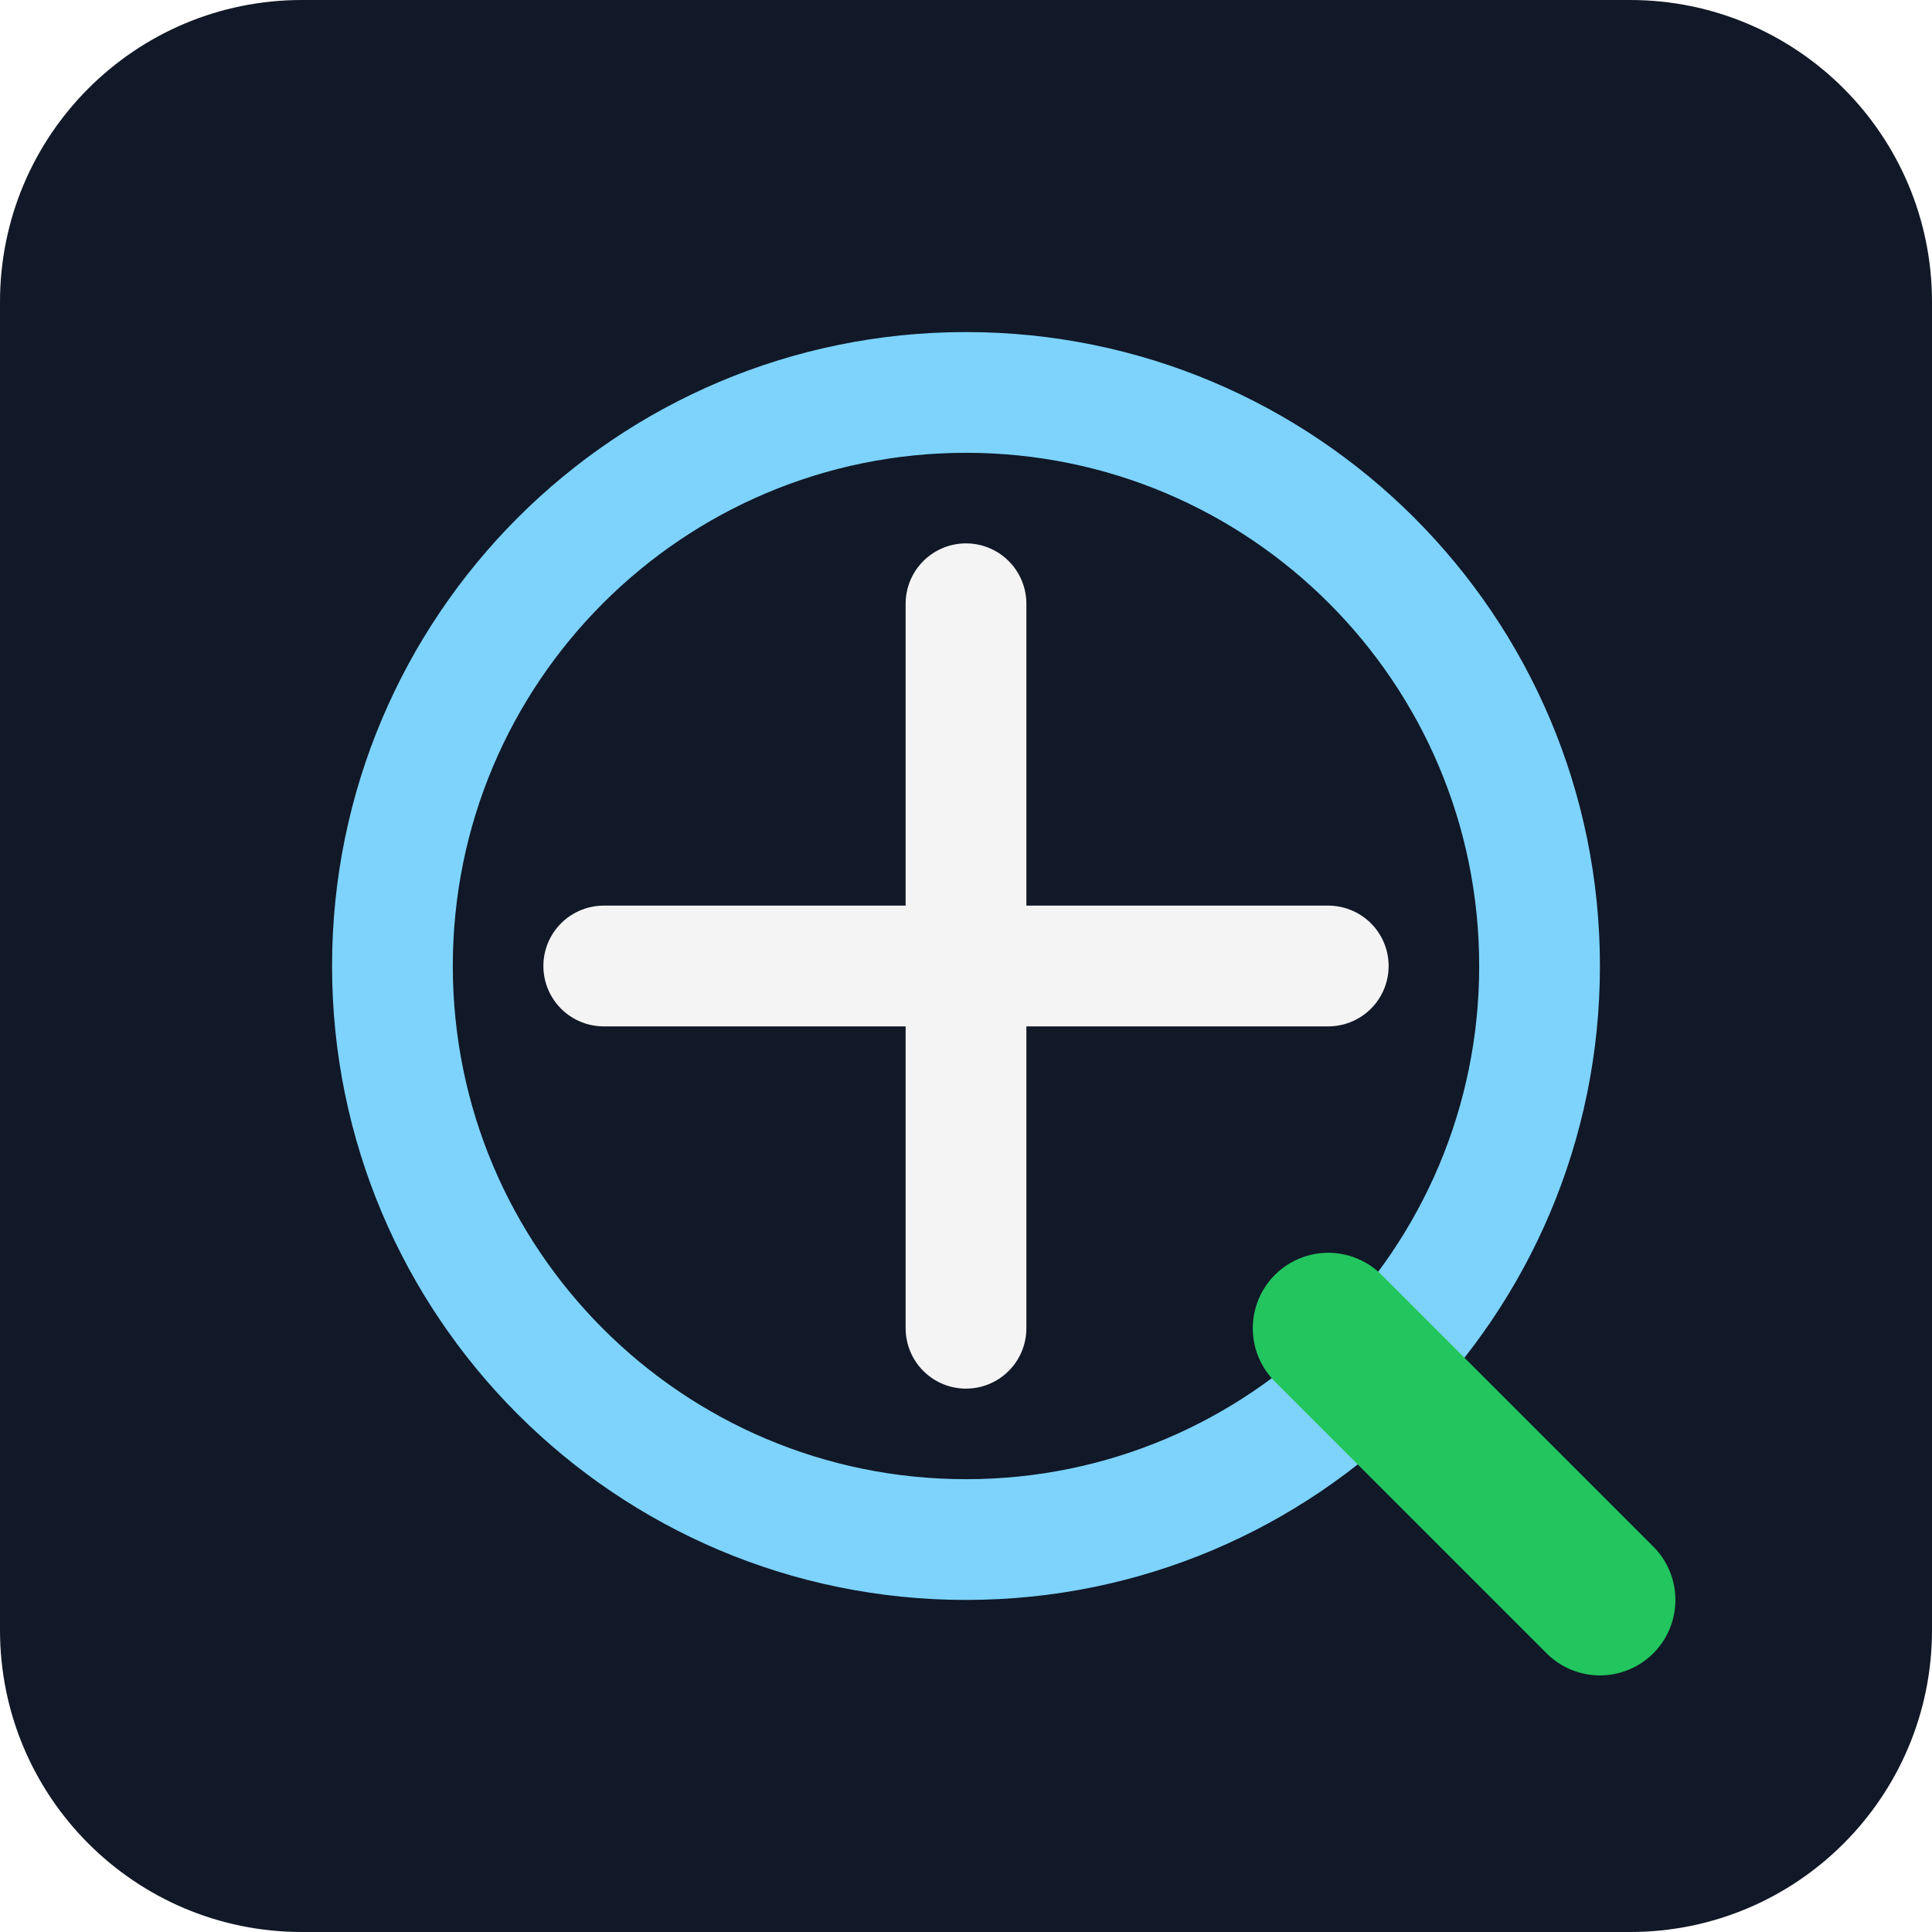
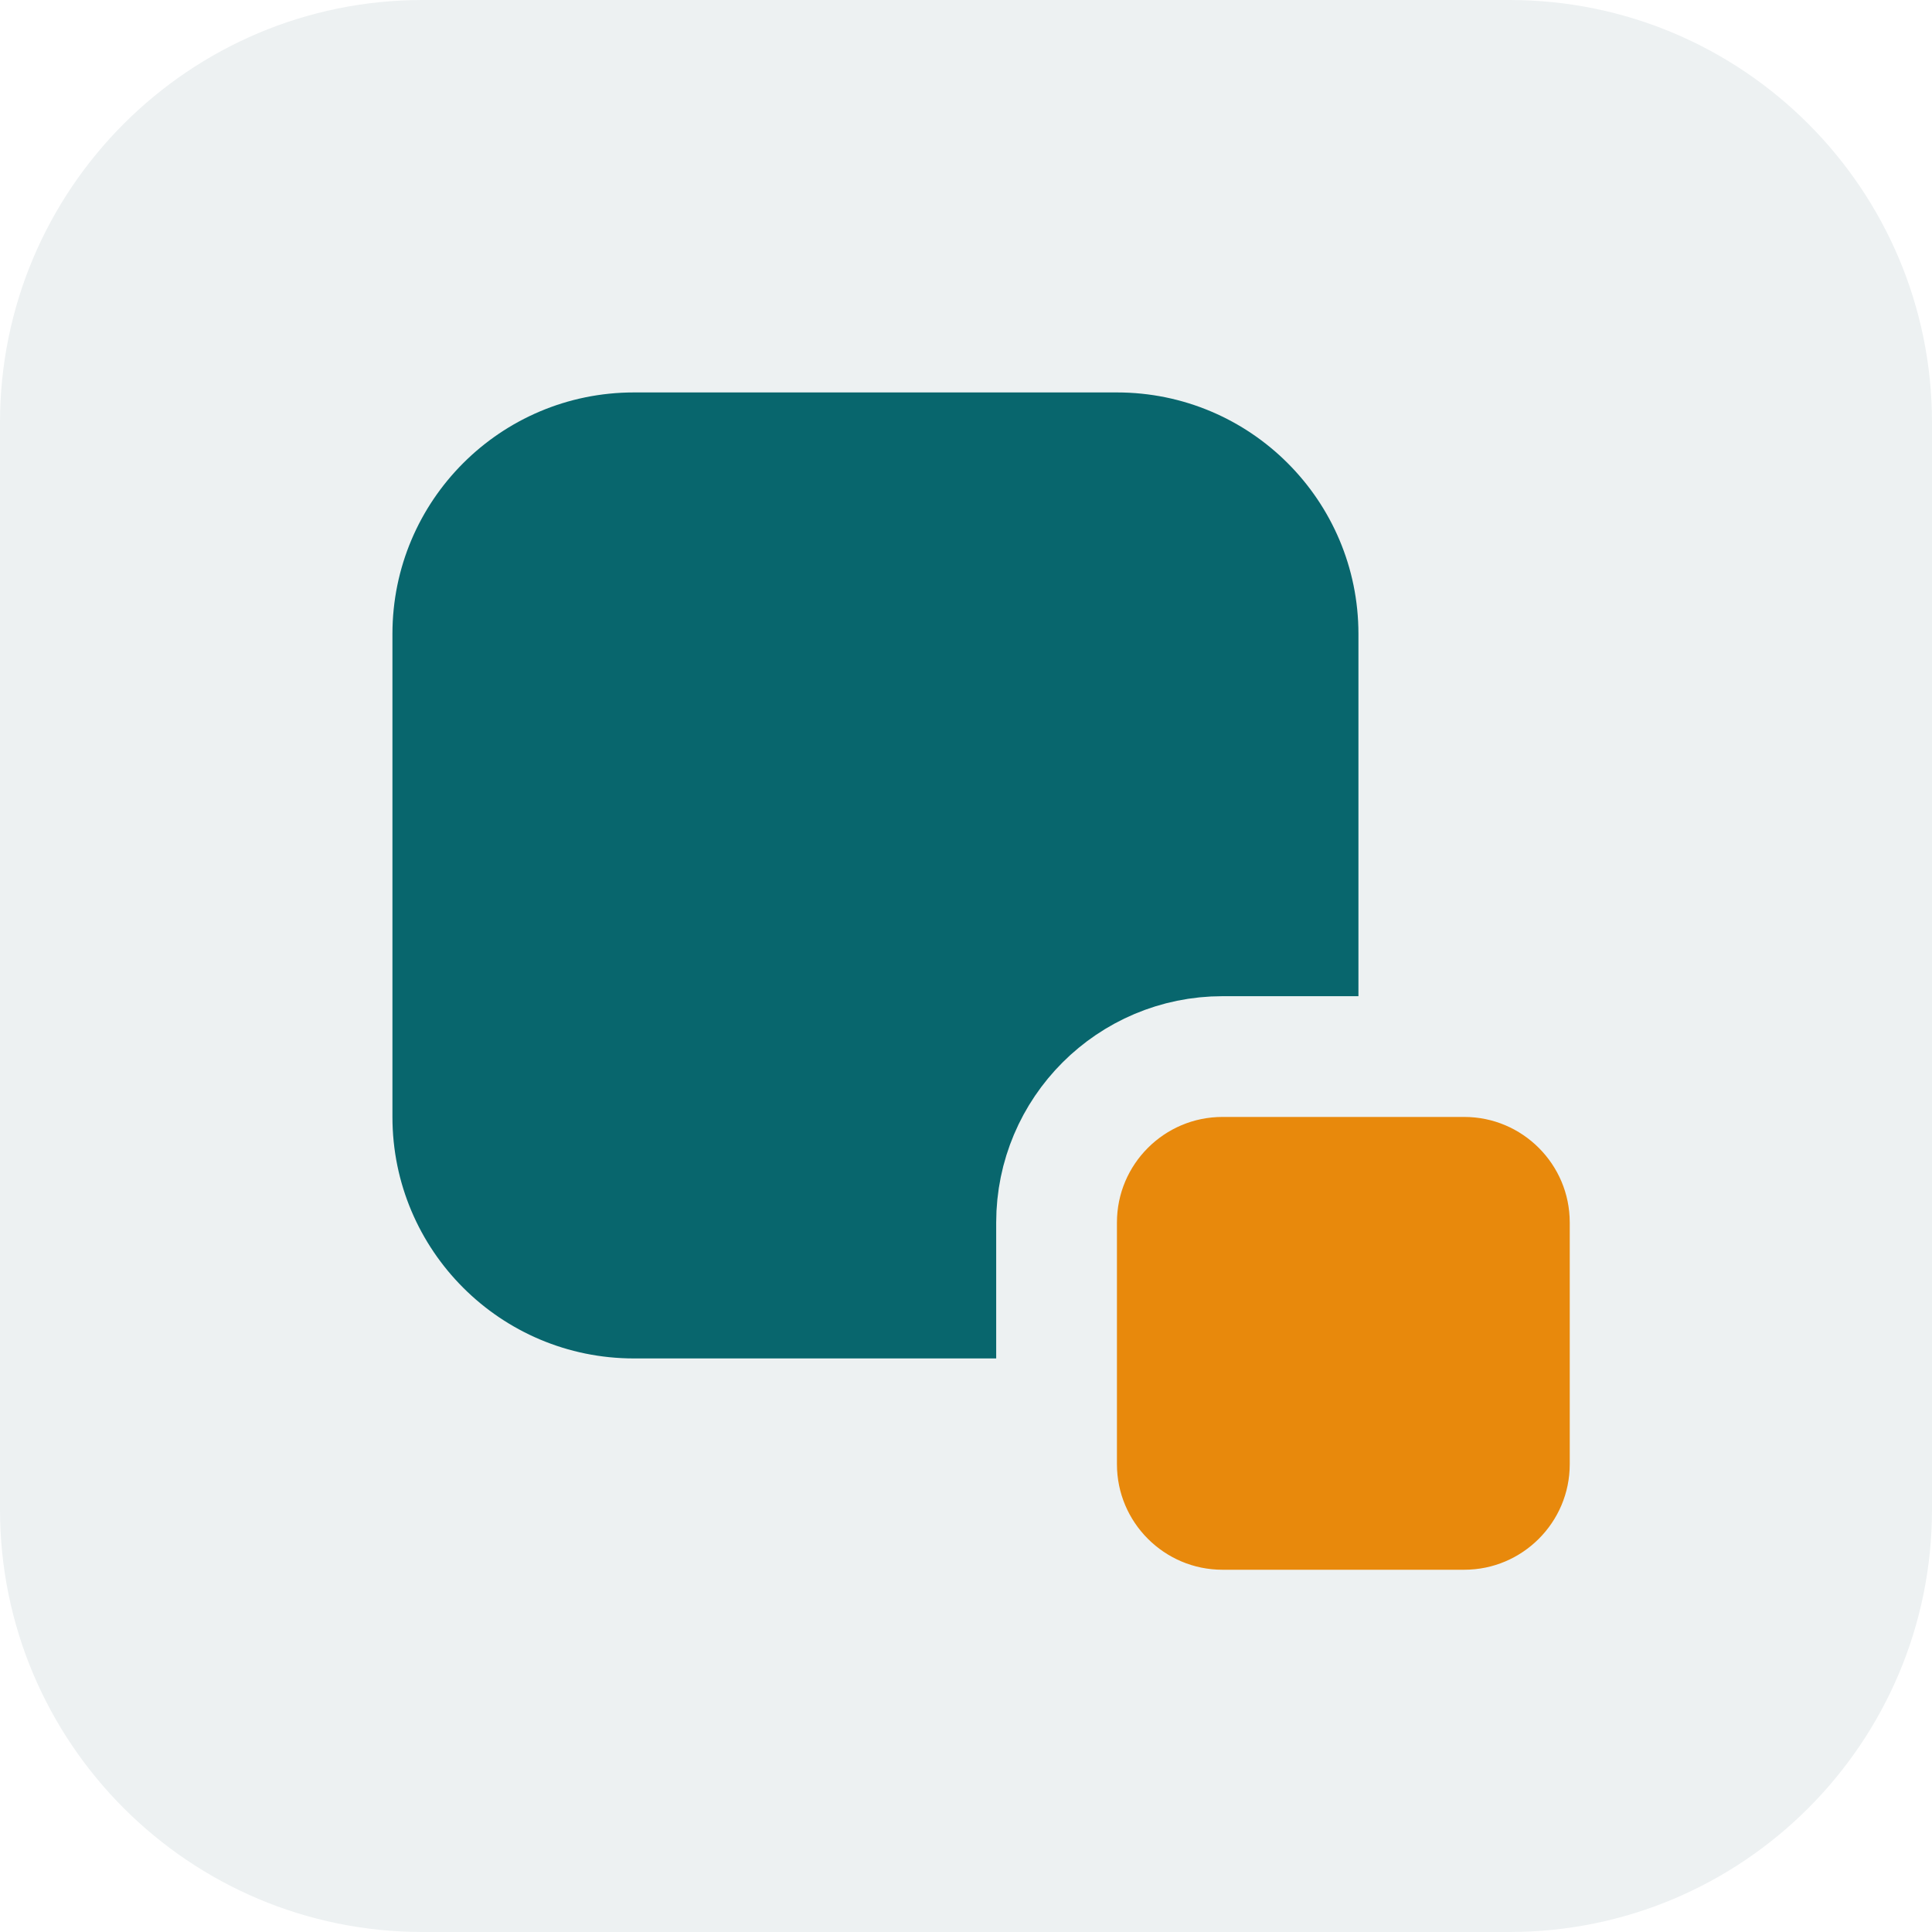
<svg xmlns="http://www.w3.org/2000/svg" viewBox="0 0 128 128" role="img" aria-label="Whoice">
-   <rect width="128" height="128" rx="20" fill="#111827" />
-   <circle cx="64" cy="64" r="38" fill="none" stroke="#7dd3fc" stroke-width="8" />
-   <path d="M40 64h48M64 40v48" stroke="#f4f4f5" stroke-width="8" stroke-linecap="round" />
-   <path d="M88 88l18 18" stroke="#22c55e" stroke-width="10" stroke-linecap="round" />
+   <rect width="128" height="128" rx="28" fill="#edf1f2" />
+   <rect x="26" y="26" width="64" height="64" rx="16" fill="#08666d" />
+   <rect x="70" y="70" width="38" height="38" rx="11" fill="#e8890c" stroke="#edf1f2" stroke-width="8" />
</svg>
